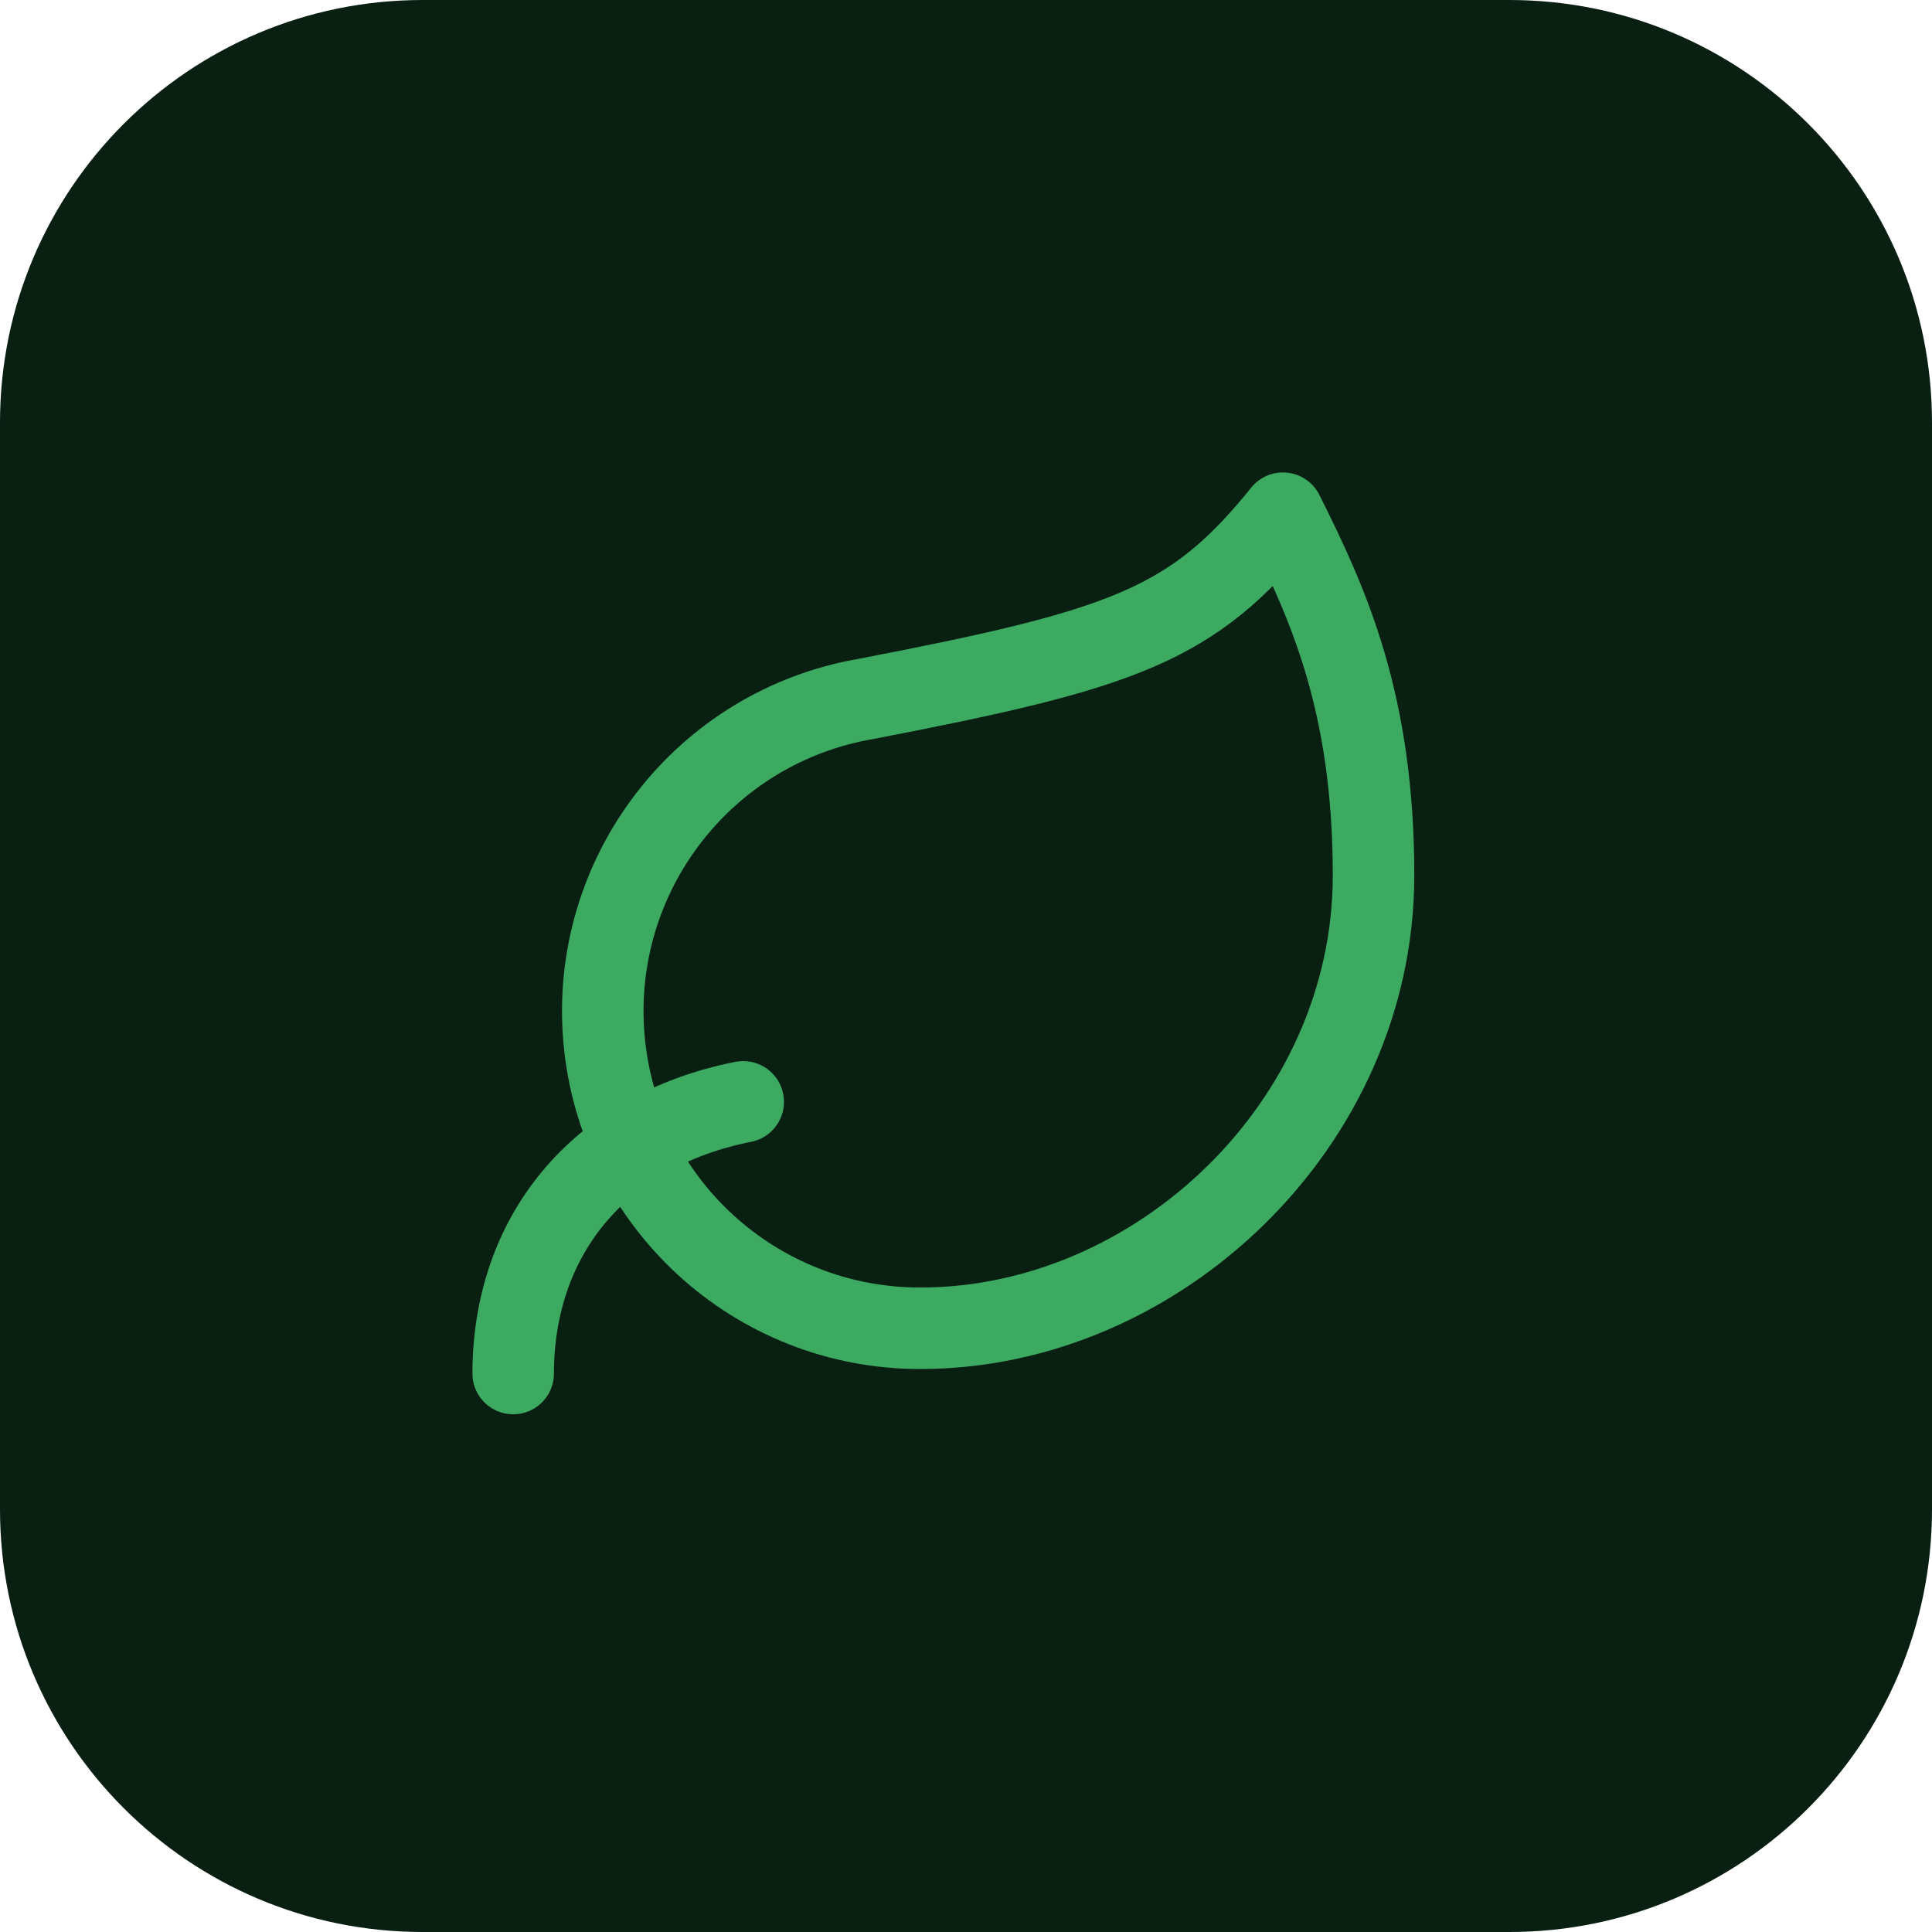
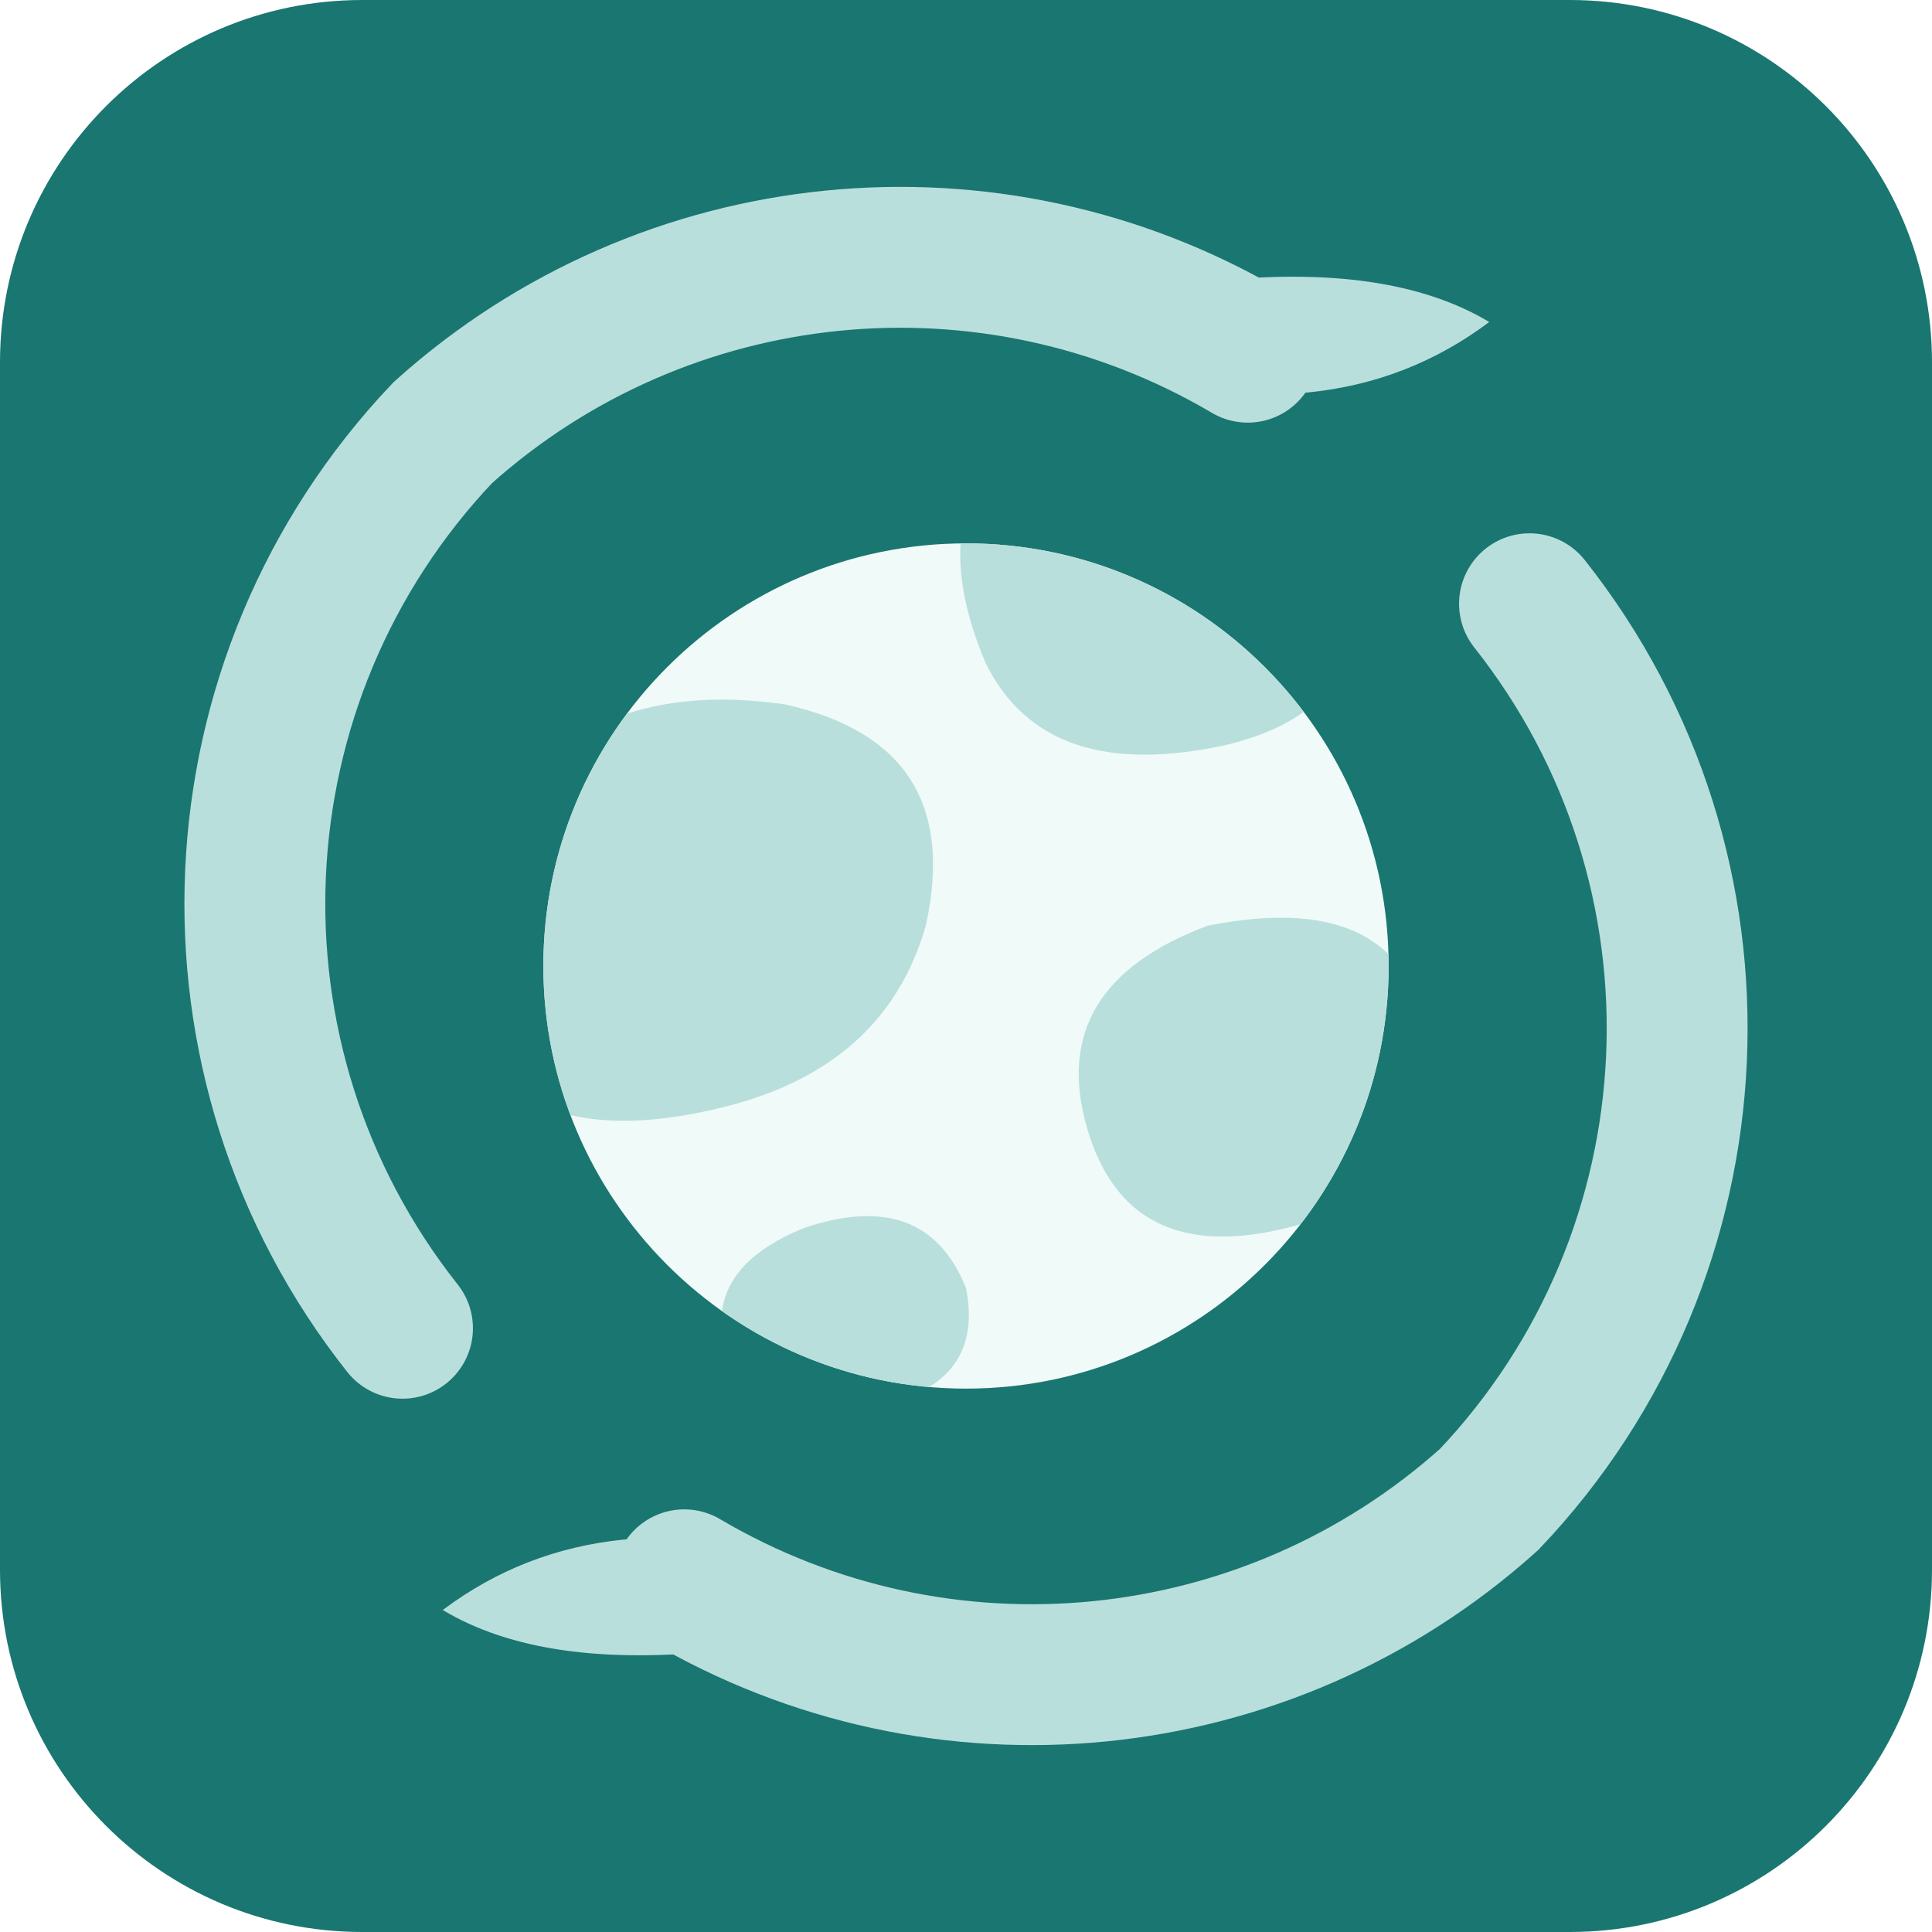
- <svg xmlns="http://www.w3.org/2000/svg" width="64" height="64" viewBox="0 0 64 64">
-   <rect width="64" height="64" rx="14" fill="#091f12" />
-   <g transform="translate(14 14) scale(1.5)" fill="none" stroke="#3daa62" stroke-width="1.8" stroke-linecap="round" stroke-linejoin="round">
-     <path d="M11 20A7 7 0 0 1 9.8 6.1C15.5 5 17 4.48 19 2c1 2 2 4.18 2 8 0 5.5-4.78 10-10 10Z" />
-     <path d="M2 21c0-3 1.85-5.36 5.08-6" />
+ <svg xmlns="http://www.w3.org/2000/svg" width="96" height="96" viewBox="0 0 96 96">
+   <rect width="96" height="96" rx="18" fill="#1a7671" />
+   <clipPath id="g">
+     <circle cx="48" cy="48" r="21" />
+   </clipPath>
+   <circle cx="48" cy="48" r="21" fill="#f0faf9" />
+   <g clip-path="url(#g)" fill="#b9dfdc">
+     <path d="M22 48q3-15 17-13 9 2 7 11-2 7-10 9-12 3-14-7z" />
+     <path d="M50 22q11-3 16 6 3 7-5 9-9 2-12-4-3-7 1-11z" />
+     <path d="M60 46q10-2 11 6 1 7-7 9-8 2-10-5-2-7 6-10z" />
+     <path d="M40 61q6-2 8 3 1 5-5 6-6 1-7-3-1-4 4-6z" />
+   </g>
+   <g stroke="#b9dfdc" stroke-width="7" fill="none" stroke-linecap="round">
+     <path d="M62 17.5A34 34 0 0 0 22 21.5A34 34 0 0 0 20 66" />
+     <path d="M34 78.5A34 34 0 0 0 74 74.5A34 34 0 0 0 76 30" />
+   </g>
+   <g fill="#b9dfdc">
+     <path d="M60 14q9-1 14 2-4 3-9 3.5-5 .5-7-2 0-3 2-3.5z" />
+     <path d="M36 82q-9 1-14-2 4-3 9-3.5 5-.5 7 2 0 3-2 3.5z" />
  </g>
</svg>
